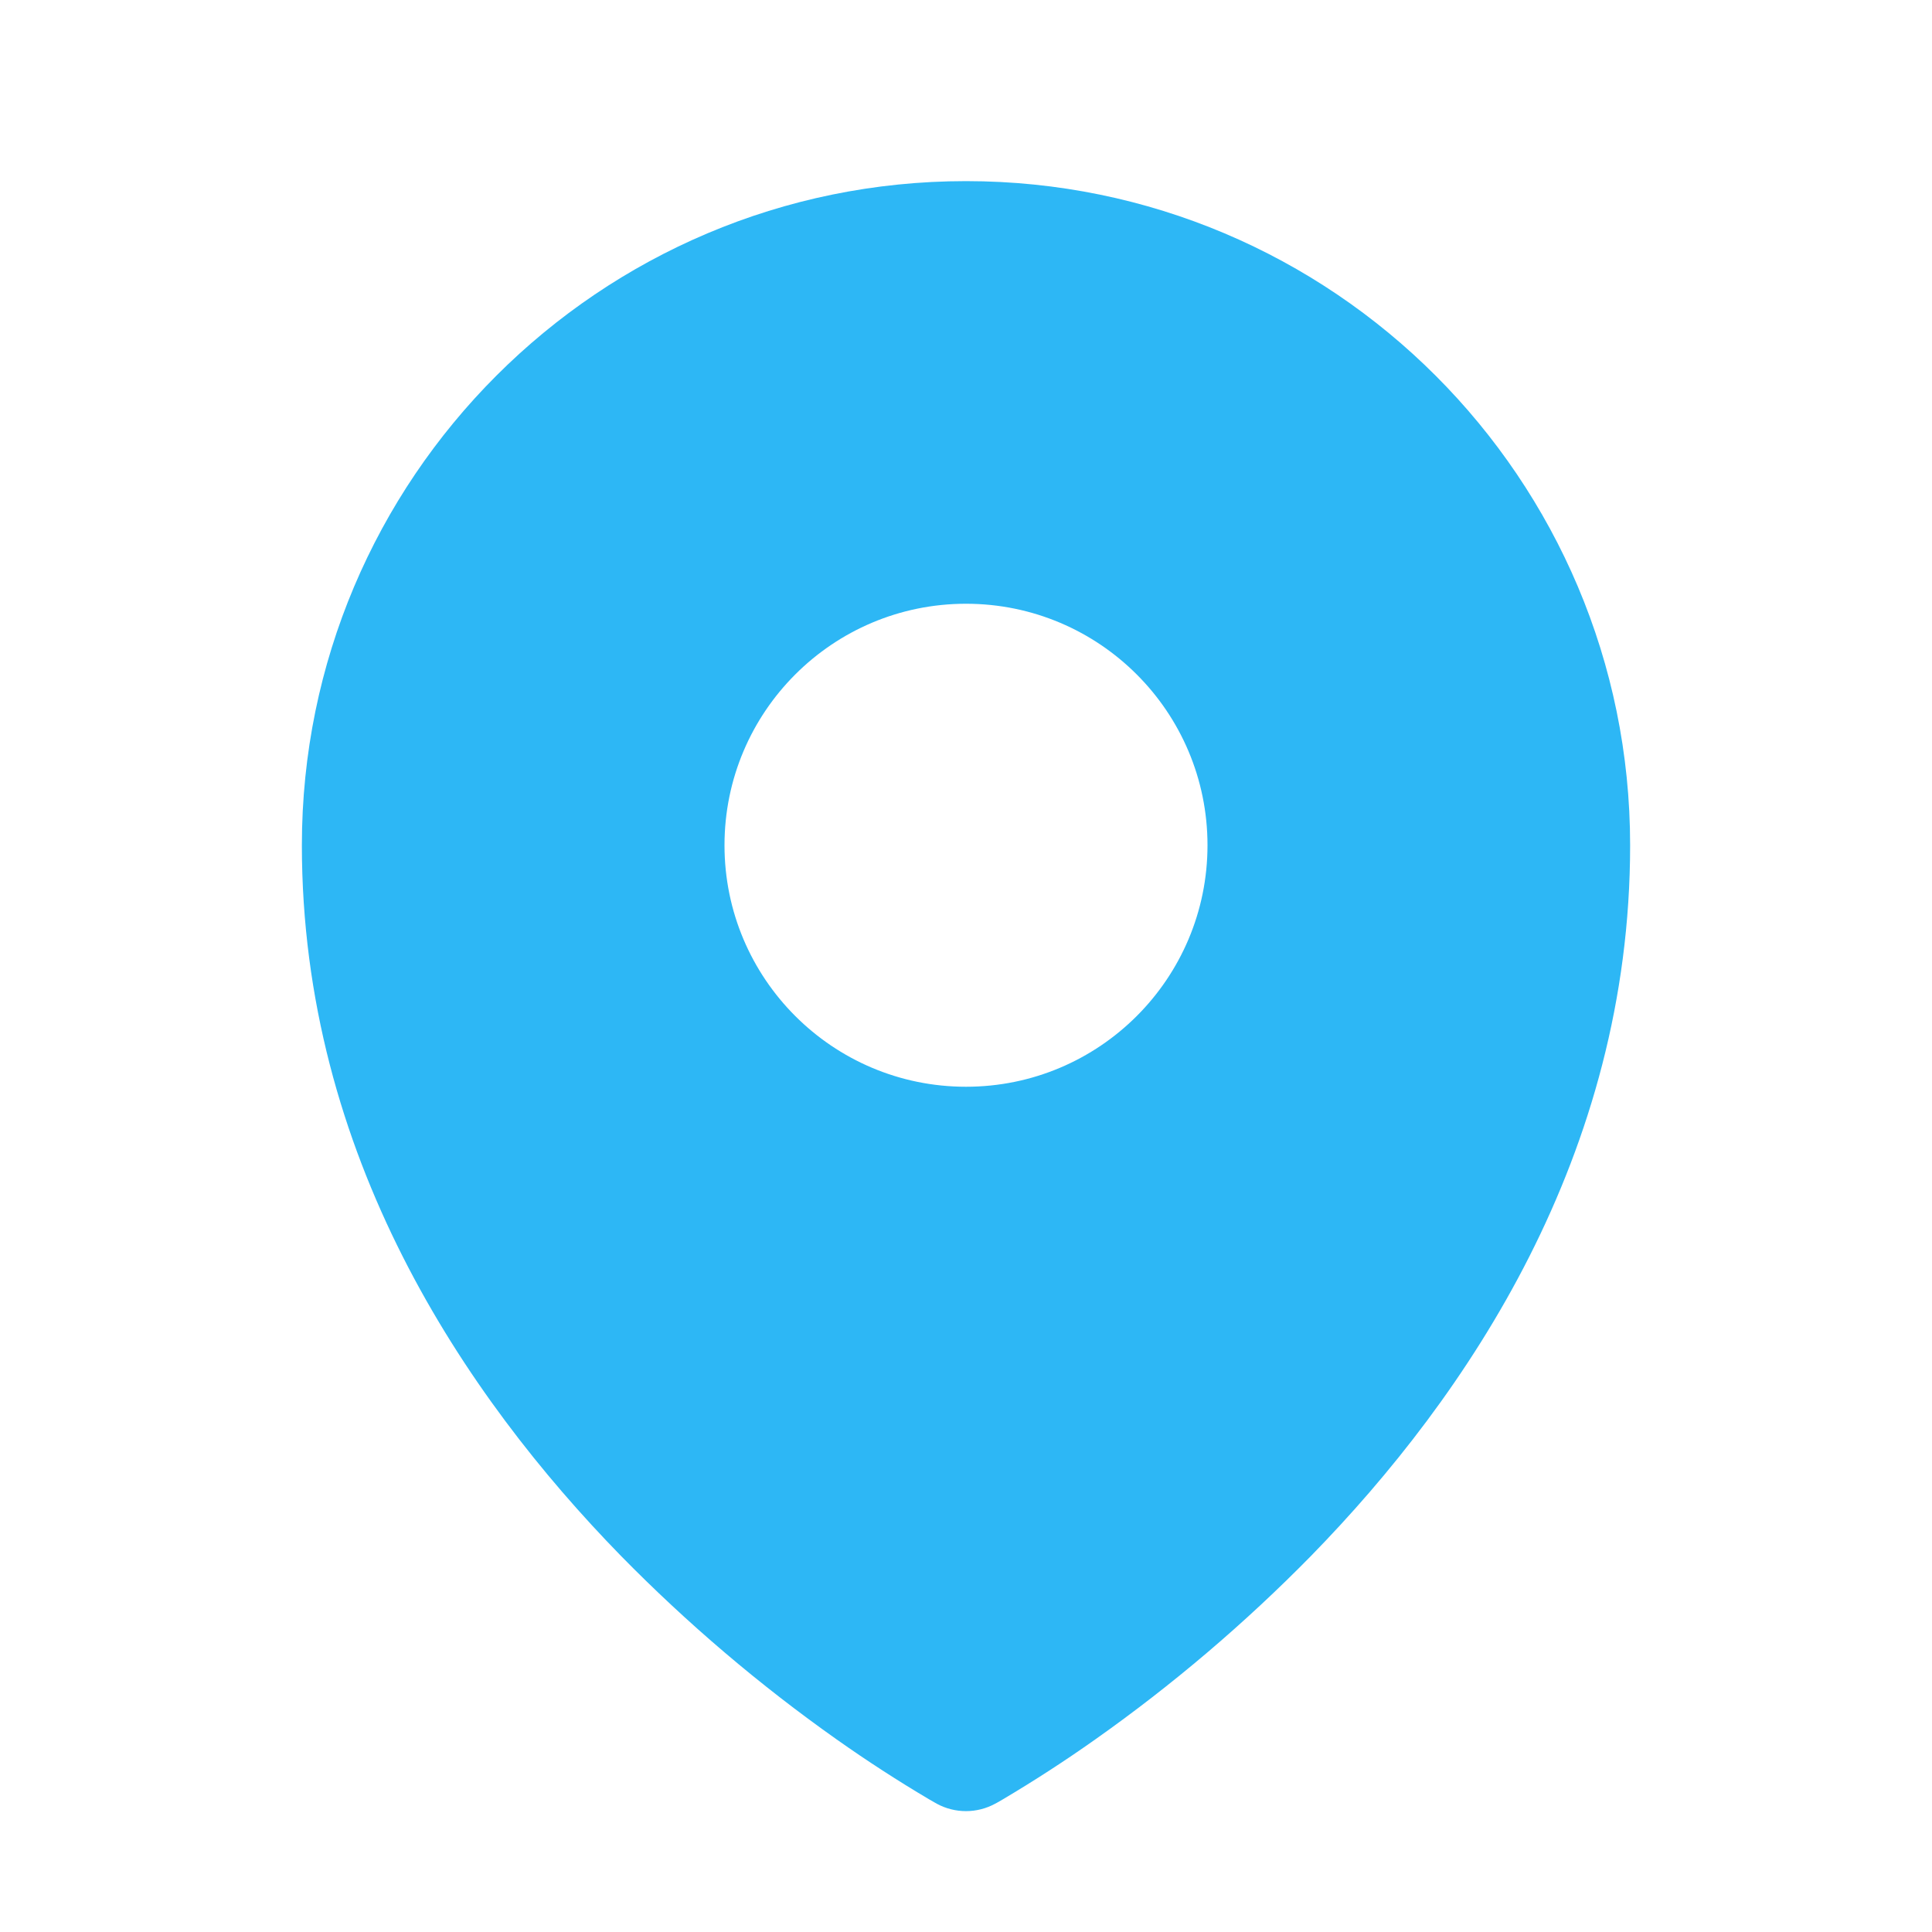
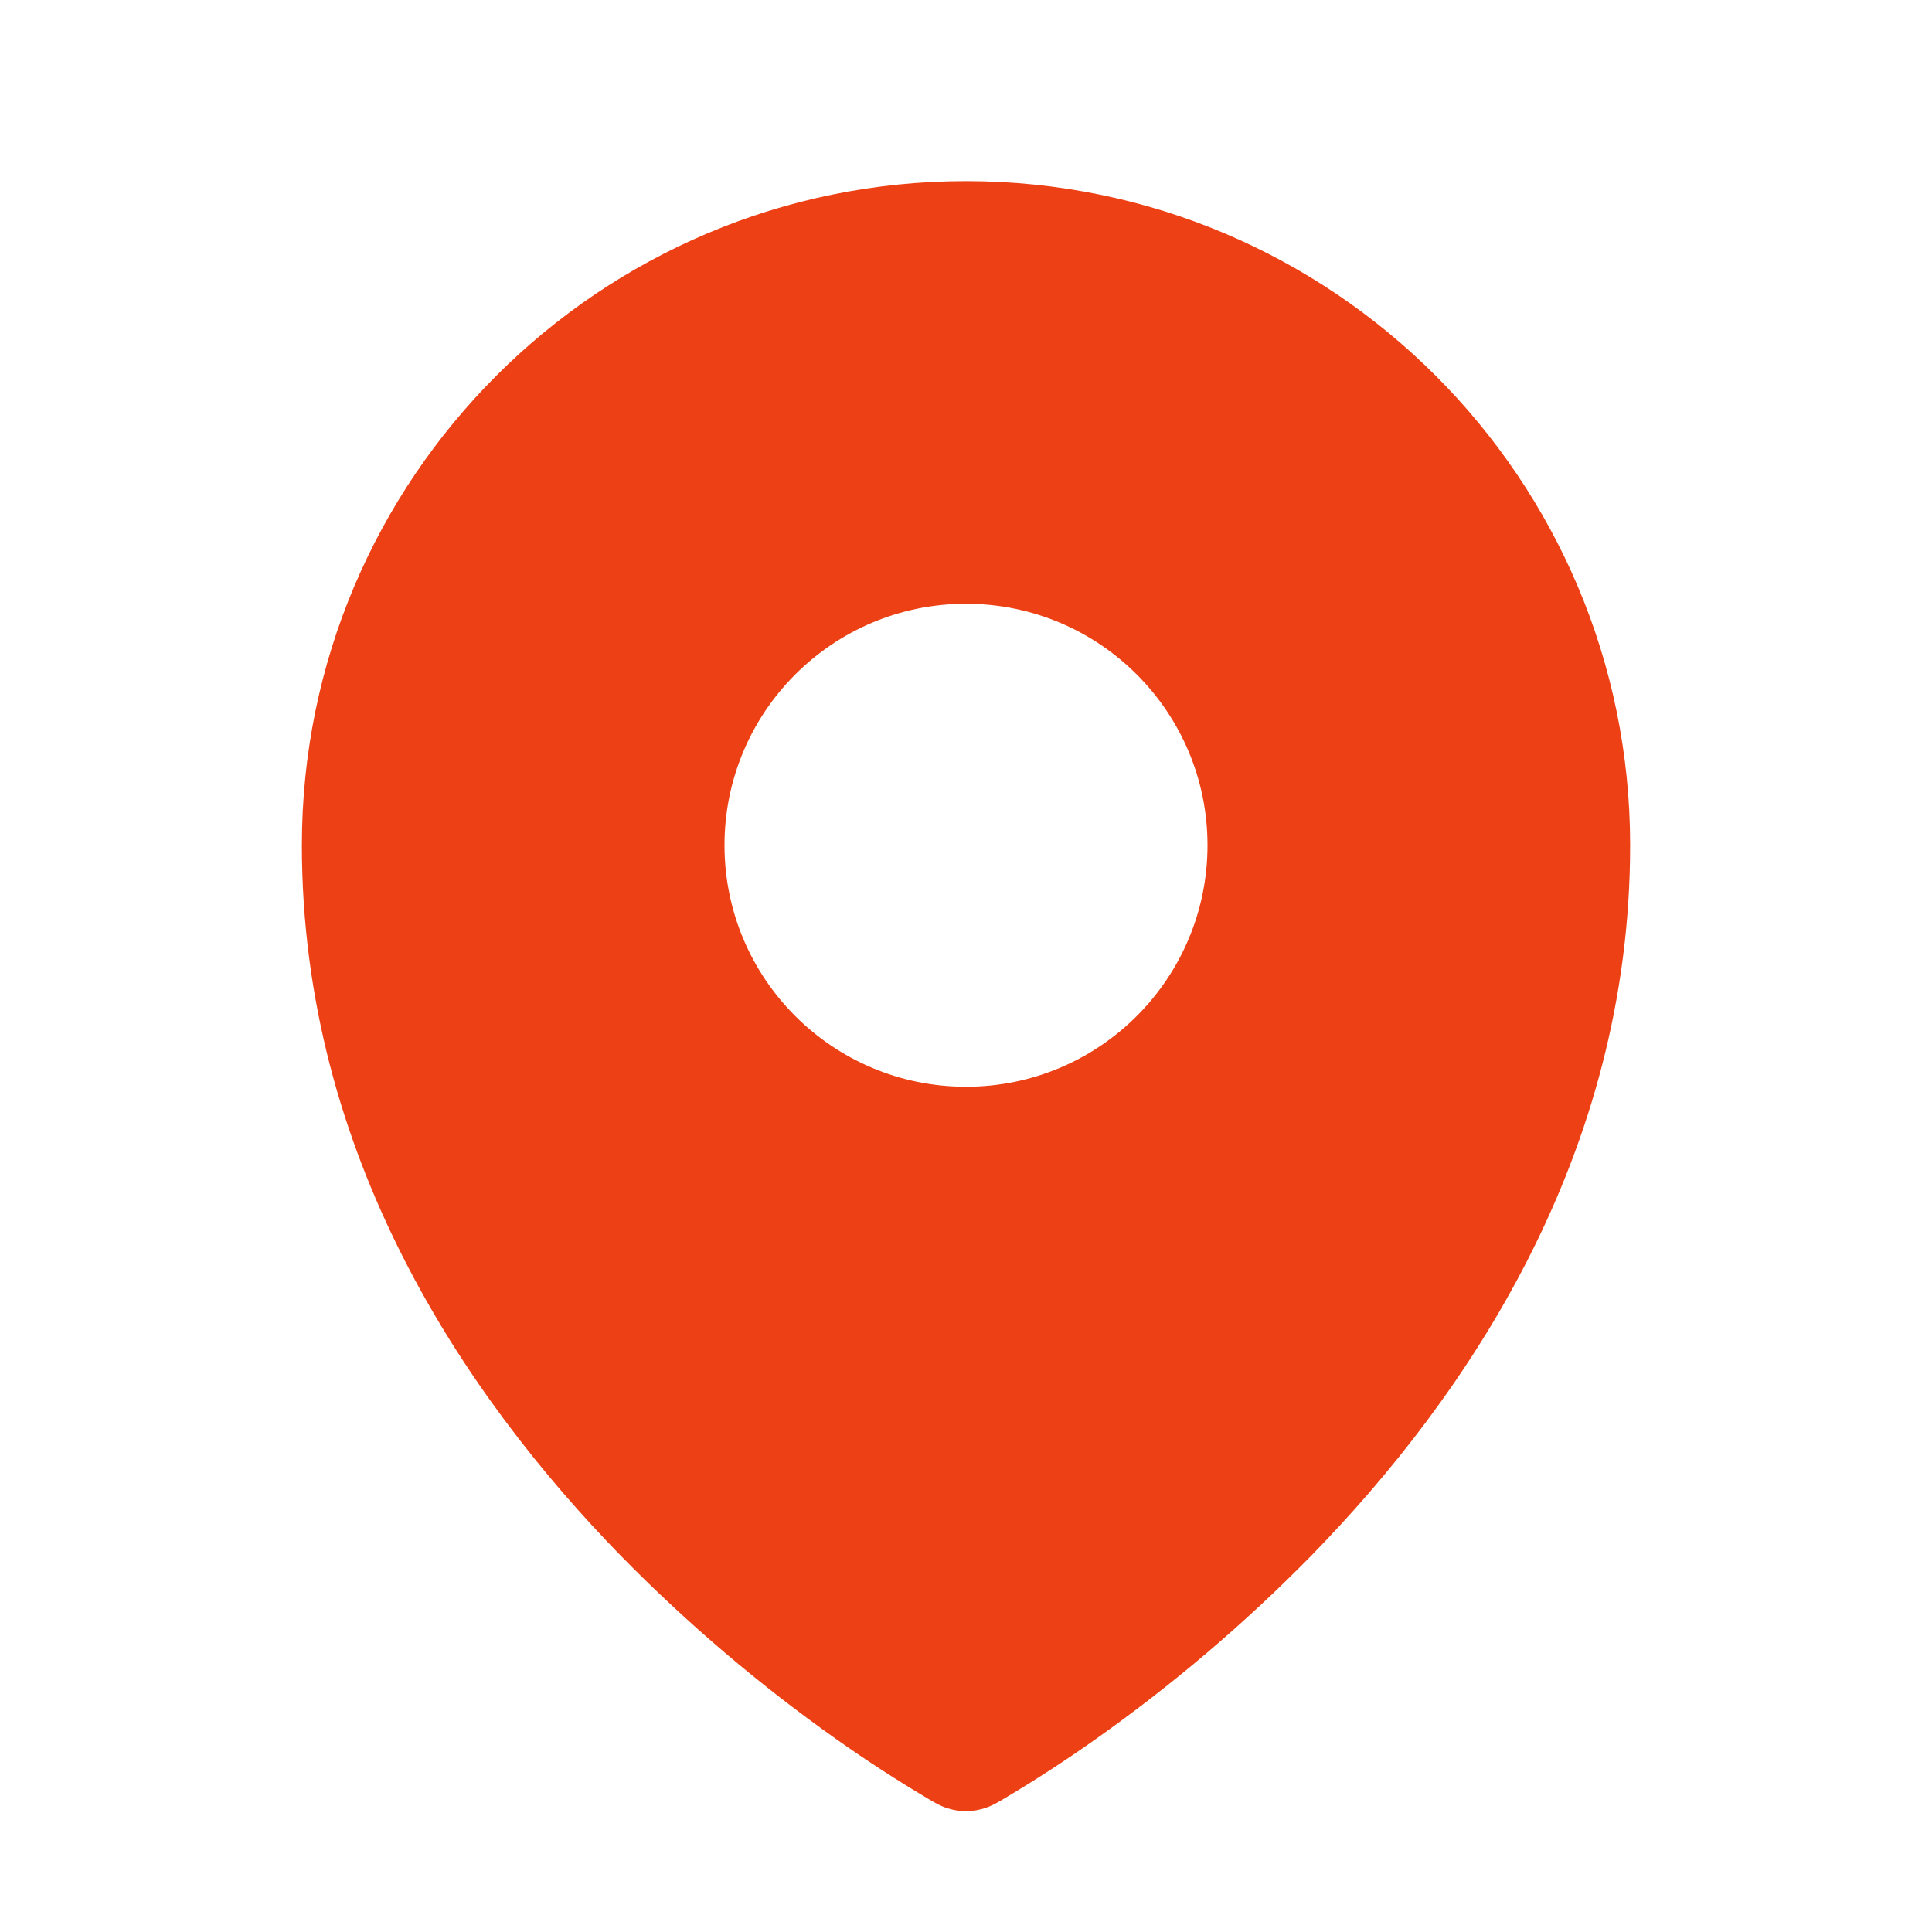
- <svg xmlns="http://www.w3.org/2000/svg" viewBox="0 0 24 24" fill="#2DB7F5" class="w-6 h-6">
+ <svg xmlns="http://www.w3.org/2000/svg" viewBox="0 0 24 24" fill="#ED4014" class="w-6 h-6">
  <path fill-rule="evenodd" d="m11.54 22.351.07.04.028.016a.76.76 0 0 0 .723 0l.028-.015.071-.041a16.975 16.975 0 0 0 1.144-.742 19.58 19.58 0 0 0 2.683-2.282c1.944-1.99 3.963-4.98 3.963-8.827a8.25 8.25 0 0 0-16.5 0c0 3.846 2.02 6.837 3.963 8.827a19.58 19.58 0 0 0 2.682 2.282 16.975 16.975 0 0 0 1.145.742ZM12 13.5a3 3 0 1 0 0-6 3 3 0 0 0 0 6Z" clip-rule="evenodd" />
</svg>
